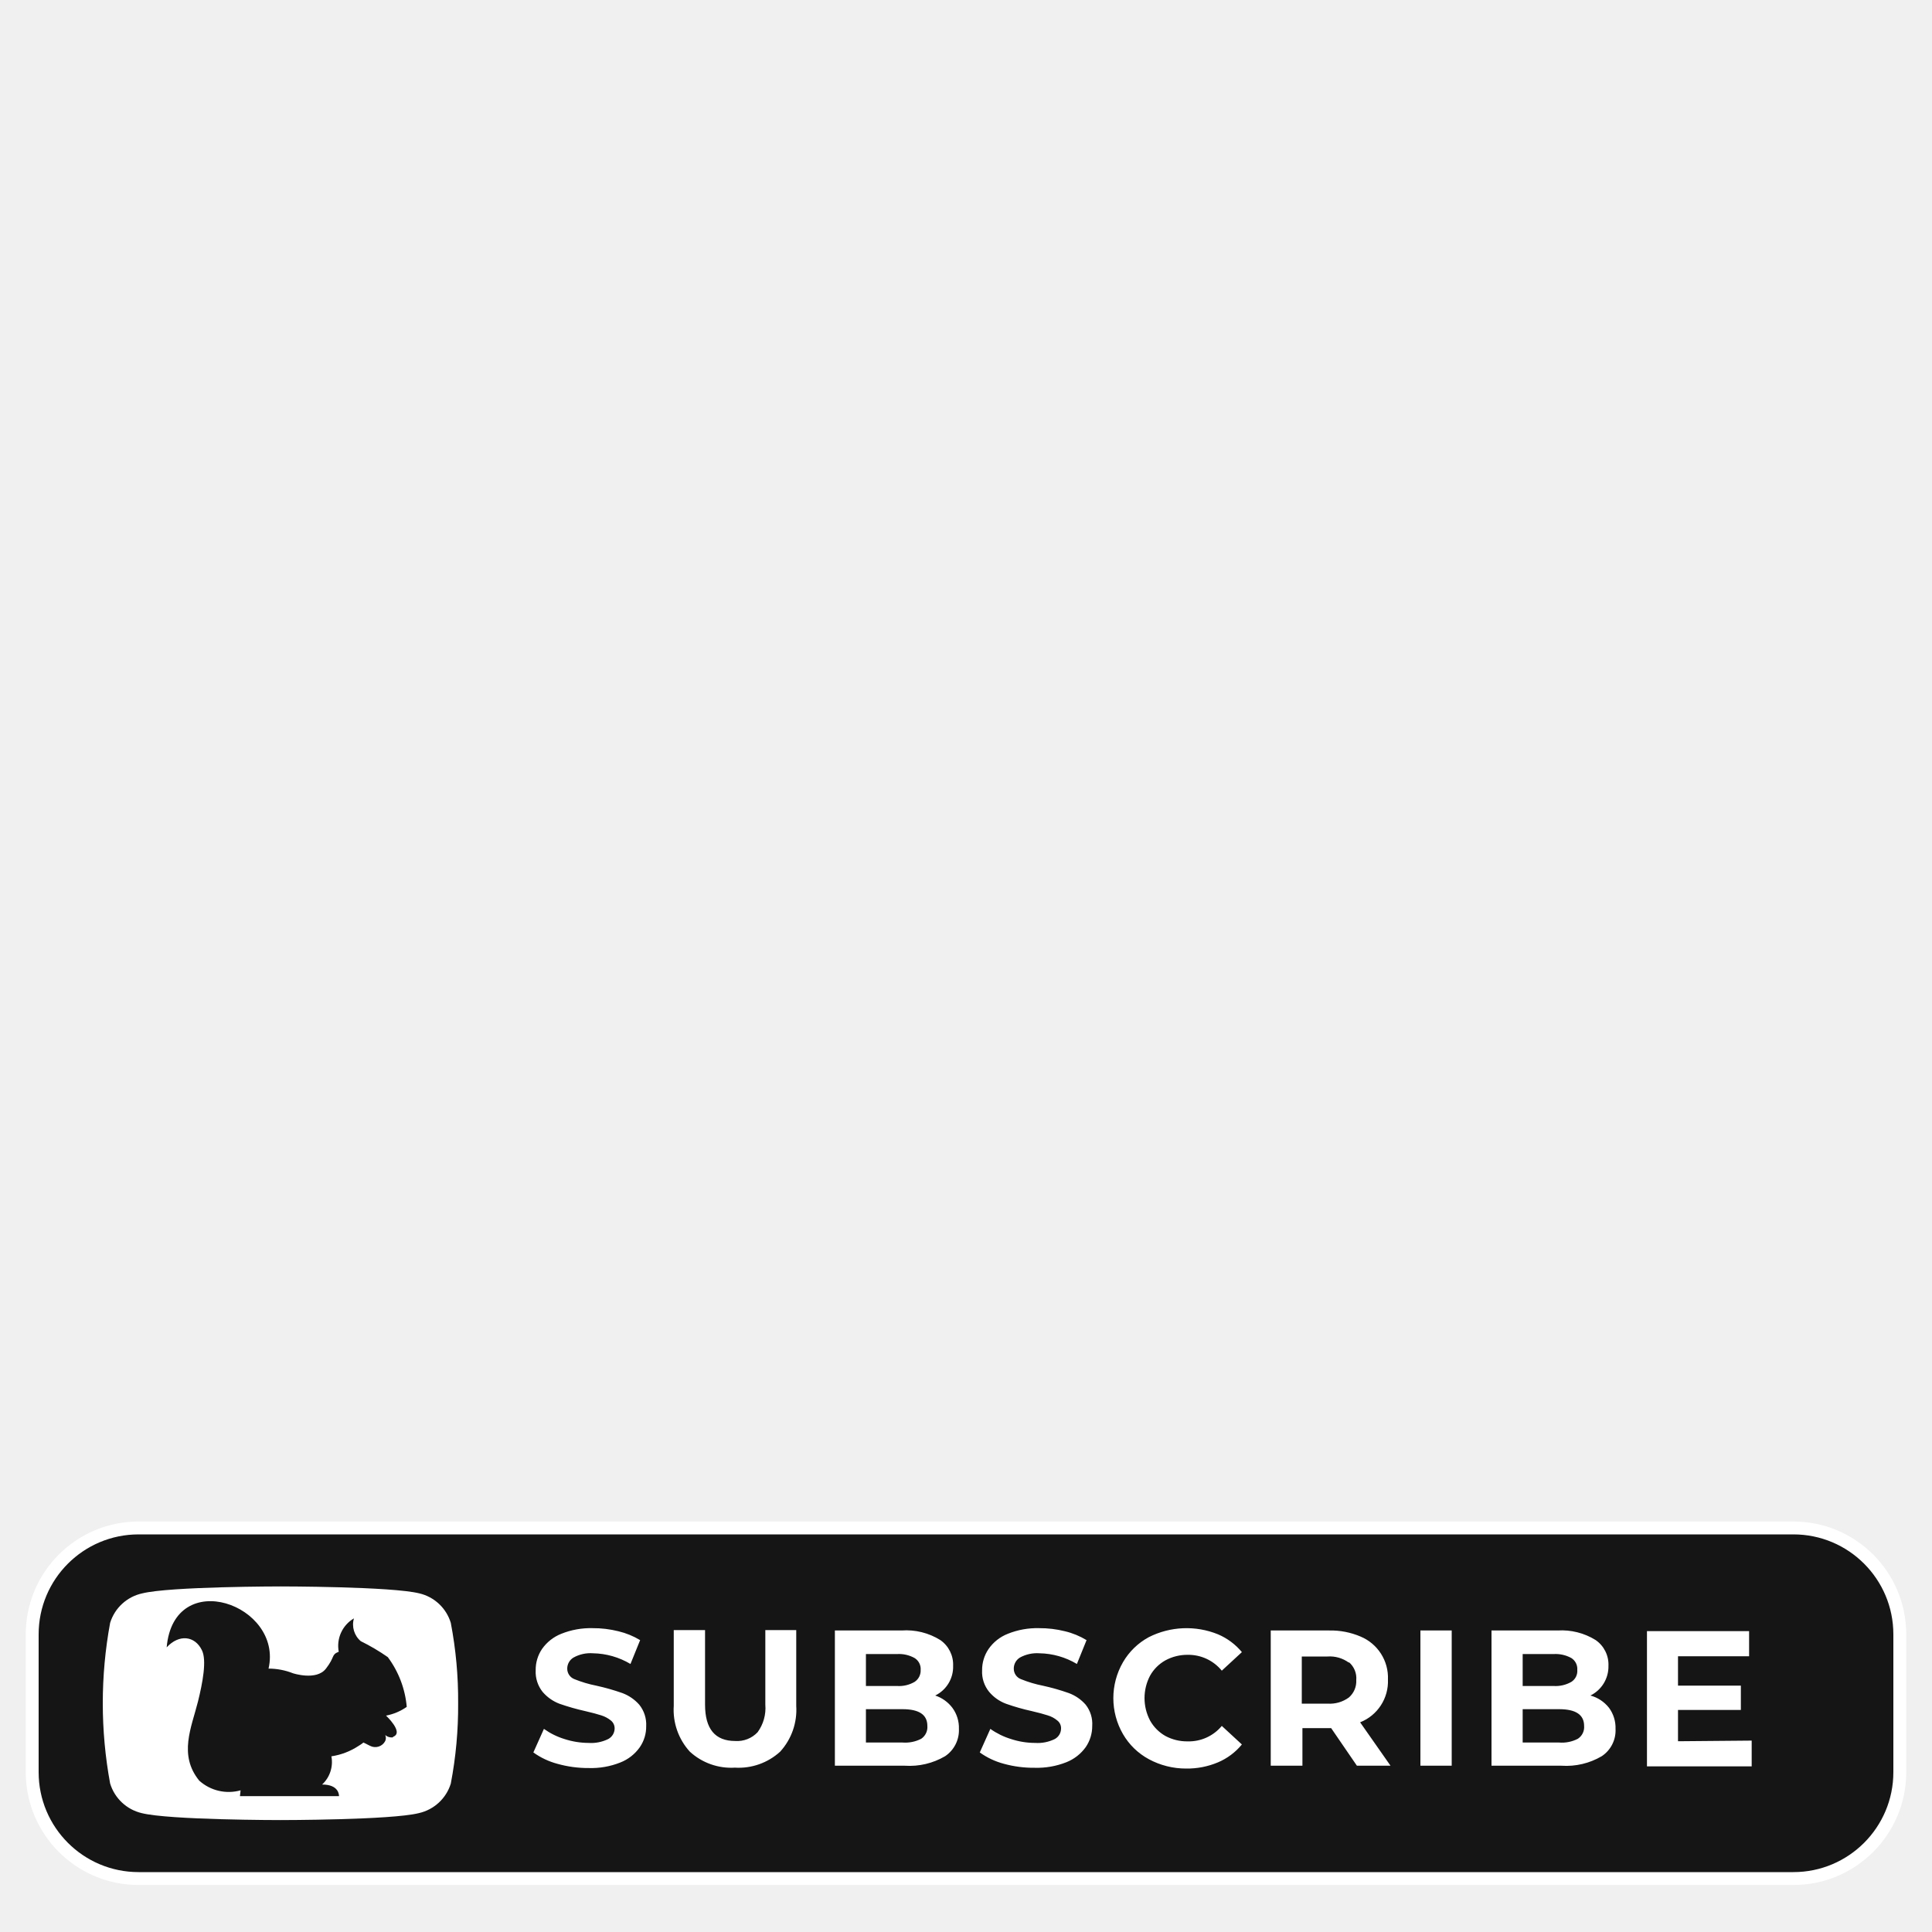
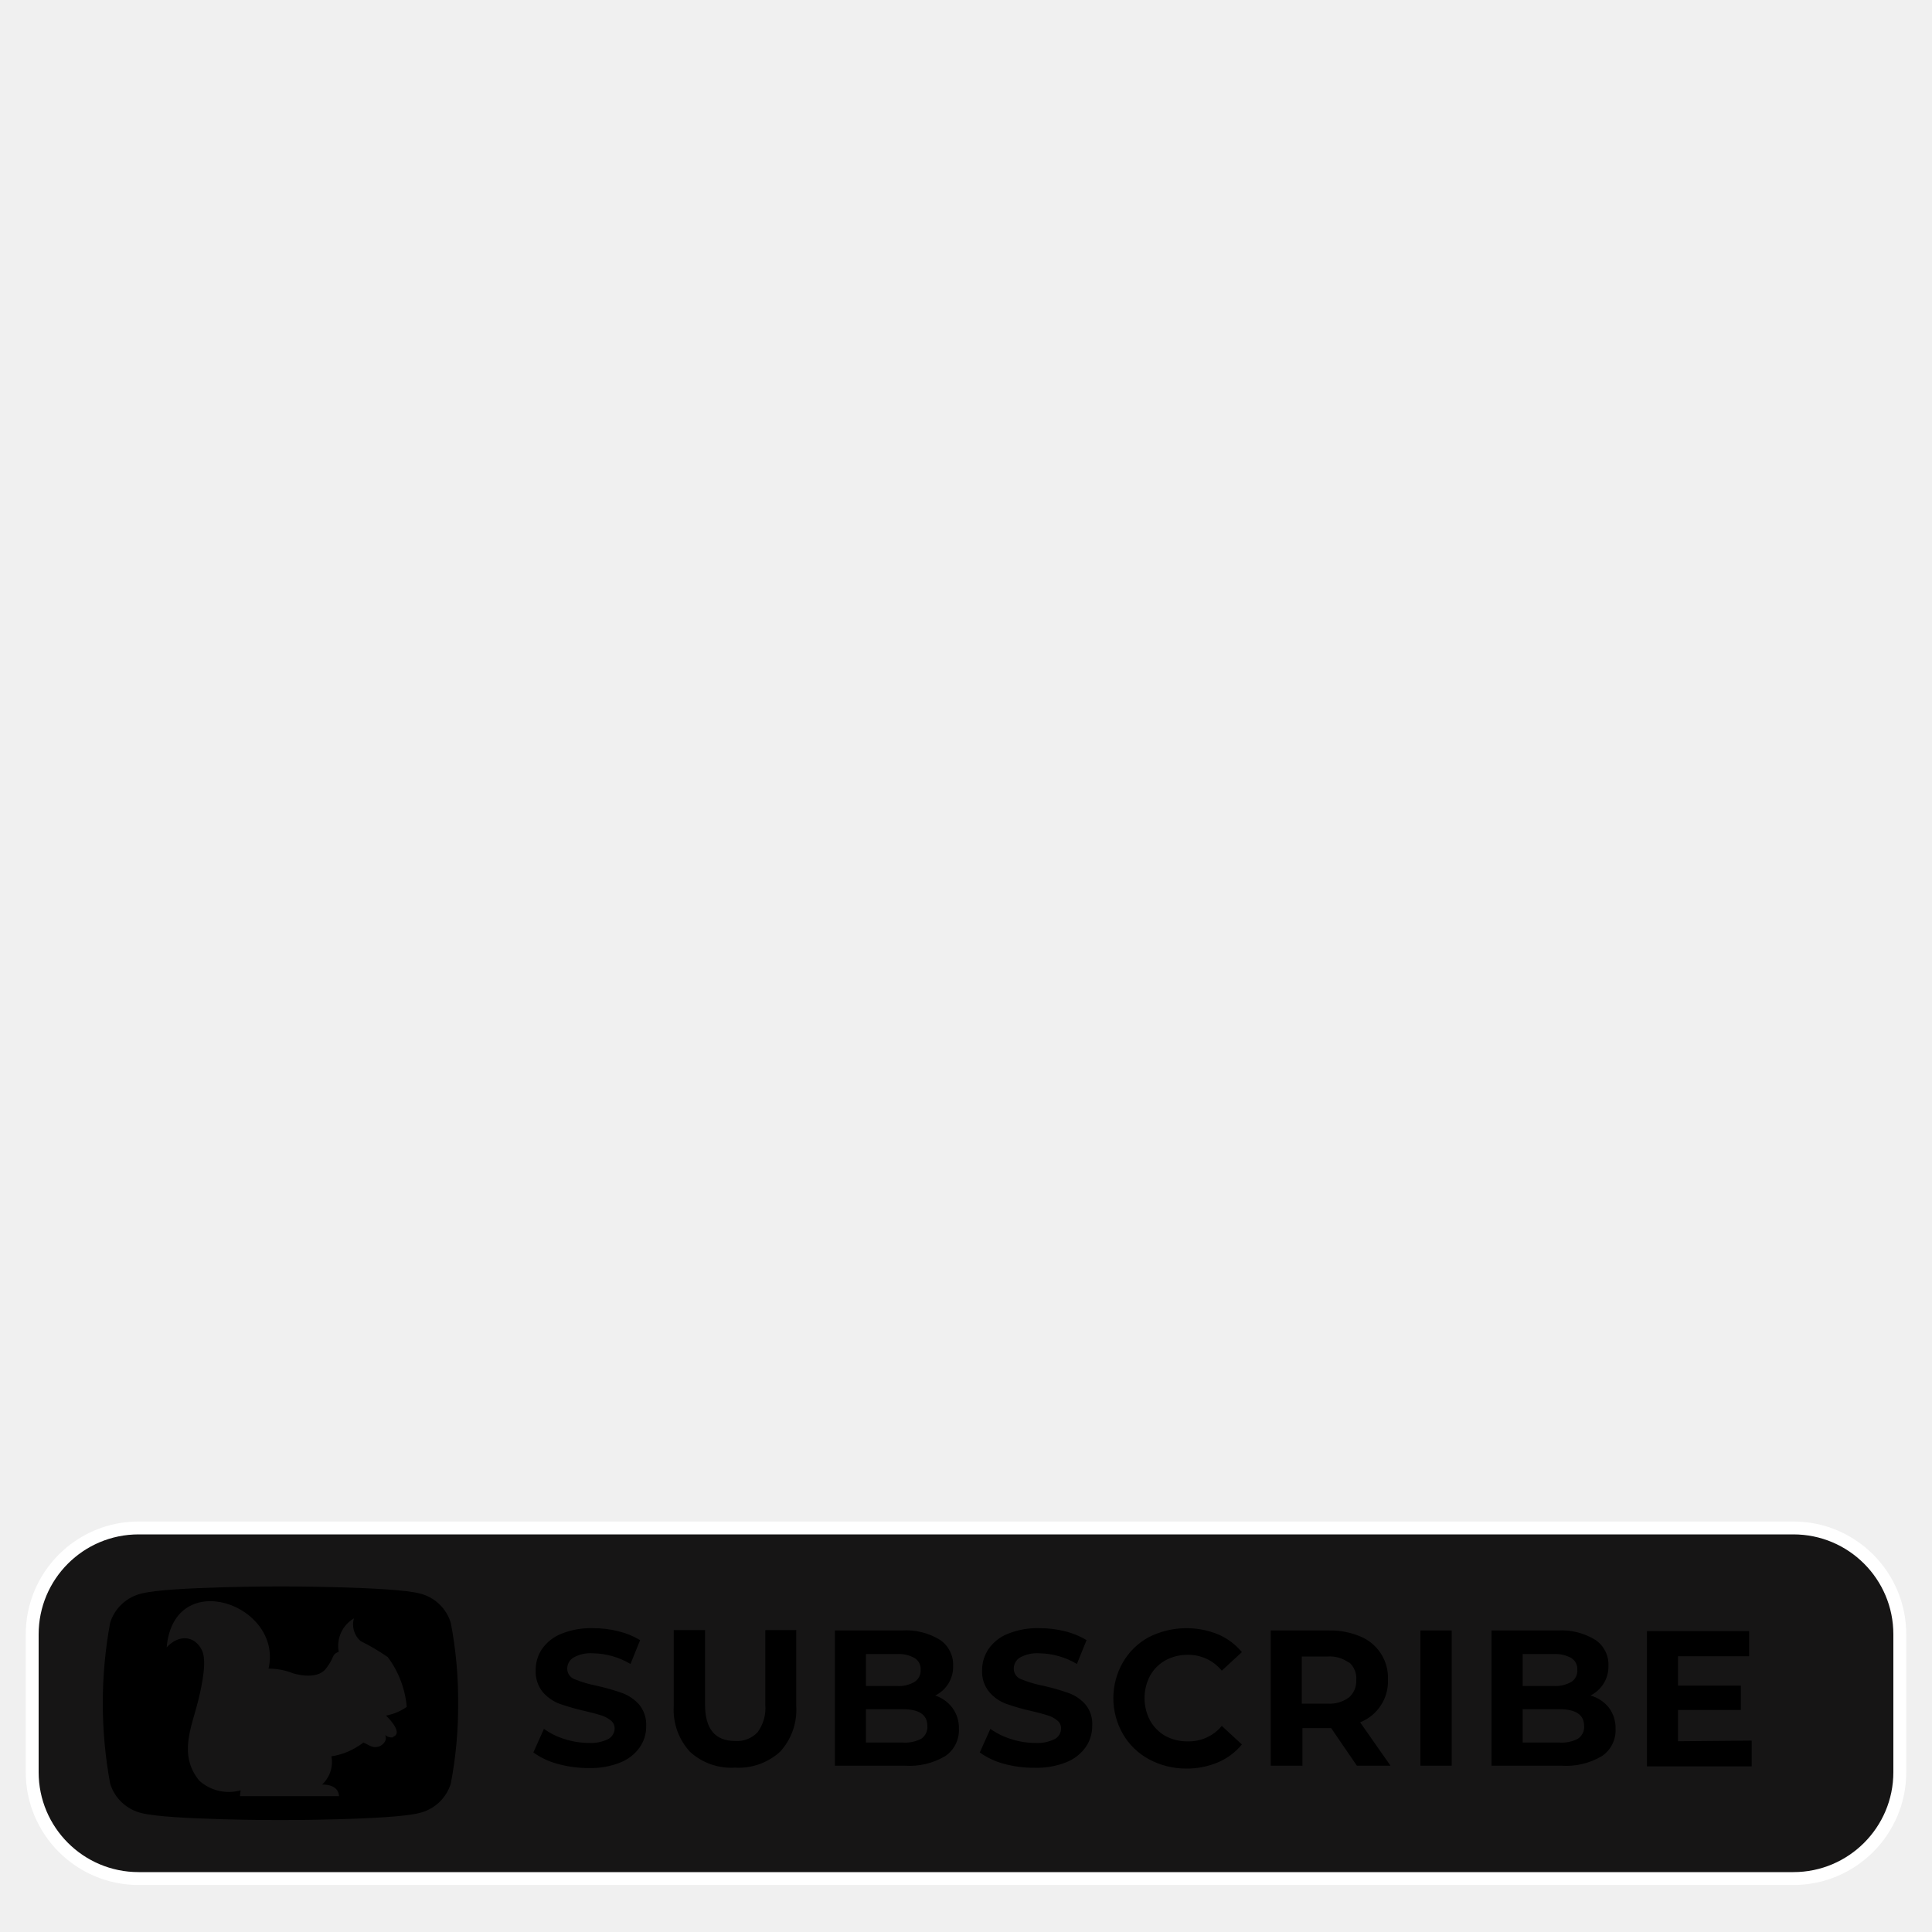
- <svg xmlns="http://www.w3.org/2000/svg" width="150" height="150">
-   <defs>
-     <style>.c{fill:#fff}</style>
-   </defs>
-   <path style="fill:none" d="M0 0h150v150H0z" />
-   <rect x="2.5" y="118.63" width="145" height="27.22" rx="8.26" style="stroke:#fff;stroke-miterlimit:10;fill:#161515" />
-   <path class="c" d="M35 126a3.35 3.35 0 0 0-2.44-2.29c-2.15-.54-10.76-.54-10.76-.54s-8.61 0-10.76.54A3.35 3.35 0 0 0 8.55 126a34.39 34.39 0 0 0 0 12.47 3.37 3.37 0 0 0 2.45 2.3c2.15.54 10.76.54 10.76.54s8.61 0 10.76-.54a3.37 3.37 0 0 0 2.48-2.29 32.09 32.09 0 0 0 .57-6.24A32 32 0 0 0 35 126z" />
-   <path d="M30.49 134.89a.75.75 0 0 1-.58-.18.57.57 0 0 1 0 .46.87.87 0 0 1-1.19.37l-.5-.25a3.69 3.69 0 0 1-.41.28 5.22 5.22 0 0 1-2.08.79 2.38 2.38 0 0 1-.72 2.19c1.31 0 1.31.82 1.31.9h-7.69l.05-.45a3.42 3.42 0 0 1-3.21-.75c-1.63-2-.6-4.14-.1-6.14.36-1.45.7-3.22.3-4-.54-1.1-1.76-1.26-2.73-.21.56-6.33 9.05-3.32 7.91 1.65a5.16 5.16 0 0 1 1.89.36s1.82.6 2.56-.35.39-1.07 1-1.32a2.47 2.47 0 0 1 1.18-2.59 1.69 1.69 0 0 0 .53 1.77 16 16 0 0 1 2.1 1.24 7.58 7.58 0 0 1 1.47 3.86 4.13 4.13 0 0 1-1.61.68s1.41 1.31.56 1.64z" style="fill:#161515" />
-   <path class="c" d="M43.27 136.94a5.75 5.75 0 0 1-1.86-.88l.82-1.83a5.56 5.56 0 0 0 1.6.79 6.14 6.14 0 0 0 1.87.3 3 3 0 0 0 1.52-.3.94.94 0 0 0 .5-.82.78.78 0 0 0-.29-.62 2.23 2.23 0 0 0-.75-.4c-.31-.1-.72-.21-1.24-.33a17.85 17.85 0 0 1-2-.57 3.23 3.23 0 0 1-1.31-.92 2.49 2.49 0 0 1-.54-1.68 2.88 2.88 0 0 1 .49-1.65 3.32 3.32 0 0 1 1.49-1.18 6.12 6.12 0 0 1 2.44-.44 8 8 0 0 1 2 .24 5.87 5.87 0 0 1 1.69.69l-.75 1.85a5.89 5.89 0 0 0-2.91-.83 2.7 2.7 0 0 0-1.51.33 1 1 0 0 0-.49.87.87.87 0 0 0 .56.81 9.46 9.46 0 0 0 1.72.51 17.23 17.23 0 0 1 2 .57 3.28 3.28 0 0 1 1.31.9 2.45 2.45 0 0 1 .54 1.67 2.81 2.81 0 0 1-.5 1.64 3.33 3.33 0 0 1-1.51 1.18 6.09 6.09 0 0 1-2.44.43 8.82 8.82 0 0 1-2.45-.33zm10.29-.94a4.82 4.82 0 0 1-1.25-3.56v-5.88h2.43v5.79q0 2.82 2.34 2.82a2.18 2.18 0 0 0 1.74-.68 3.18 3.18 0 0 0 .6-2.14v-5.79h2.4v5.88a4.82 4.82 0 0 1-1.25 3.56 4.78 4.78 0 0 1-3.51 1.24 4.75 4.75 0 0 1-3.5-1.24zm20.38-3.41a2.61 2.61 0 0 1 .51 1.64 2.43 2.43 0 0 1-1.07 2.12 5.46 5.46 0 0 1-3.13.74h-5.43v-10.5H70a5 5 0 0 1 3 .74 2.32 2.32 0 0 1 1 2 2.48 2.48 0 0 1-1.39 2.31 2.75 2.75 0 0 1 1.33.95zm-6.71-4.17v2.48h2.42a2.39 2.39 0 0 0 1.36-.32 1.05 1.05 0 0 0 .47-.93 1 1 0 0 0-.47-.92 2.49 2.49 0 0 0-1.36-.31zm4.29 6.58a1.09 1.09 0 0 0 .48-1c0-.87-.64-1.3-1.93-1.3h-2.84v2.59h2.84a2.72 2.72 0 0 0 1.45-.29zm6.42 1.94a5.71 5.71 0 0 1-1.87-.88l.82-1.83a5.62 5.62 0 0 0 1.61.79 6 6 0 0 0 1.86.3 3 3 0 0 0 1.53-.3.93.93 0 0 0 .49-.82.75.75 0 0 0-.29-.62 2.05 2.05 0 0 0-.75-.4c-.3-.1-.72-.21-1.23-.33a16.64 16.64 0 0 1-2-.57 3.16 3.16 0 0 1-1.31-.92 2.45 2.45 0 0 1-.55-1.68 2.89 2.89 0 0 1 .5-1.65 3.27 3.27 0 0 1 1.49-1.18 6.08 6.08 0 0 1 2.44-.44 8 8 0 0 1 2 .24 5.8 5.8 0 0 1 1.68.69l-.75 1.85a5.86 5.86 0 0 0-2.91-.83 2.75 2.75 0 0 0-1.51.33 1 1 0 0 0-.48.87.86.86 0 0 0 .56.81 9.31 9.31 0 0 0 1.71.51 16.64 16.64 0 0 1 2 .57 3.21 3.21 0 0 1 1.31.9 2.4 2.4 0 0 1 .51 1.65 2.88 2.88 0 0 1-.5 1.64 3.38 3.38 0 0 1-1.51 1.18 6.18 6.18 0 0 1-2.45.43 8.69 8.69 0 0 1-2.4-.31zm11.25-.36a5.15 5.15 0 0 1-2-1.94 5.58 5.58 0 0 1 0-5.59 5.15 5.15 0 0 1 2-1.94 6.49 6.49 0 0 1 5.38-.22 4.89 4.89 0 0 1 1.85 1.38l-1.56 1.44a3.35 3.35 0 0 0-2.64-1.23 3.56 3.56 0 0 0-1.74.43 3.09 3.09 0 0 0-1.19 1.19 3.74 3.74 0 0 0 0 3.48 3.12 3.12 0 0 0 1.19 1.2 3.56 3.56 0 0 0 1.74.42 3.33 3.33 0 0 0 2.64-1.2l1.56 1.44a4.85 4.85 0 0 1-1.86 1.39 6.15 6.15 0 0 1-2.47.48 6.06 6.06 0 0 1-2.9-.73zm16.16.51-2-2.92h-2.23v2.92h-2.46v-10.5h4.54a5.88 5.88 0 0 1 2.43.47 3.46 3.46 0 0 1 2.13 3.34 3.42 3.42 0 0 1-2.16 3.32l2.36 3.37zm-.62-8a2.51 2.51 0 0 0-1.66-.48h-2v3.66h2a2.51 2.51 0 0 0 1.66-.48 1.67 1.67 0 0 0 .57-1.35 1.64 1.64 0 0 0-.57-1.39zm5.55-2.5h2.43v10.5h-2.43zm14.64 6a2.61 2.61 0 0 1 .51 1.64 2.4 2.4 0 0 1-1.07 2.12 5.44 5.44 0 0 1-3.13.74h-5.43v-10.5h5.13a5 5 0 0 1 2.95.74 2.31 2.31 0 0 1 1 2 2.51 2.51 0 0 1-1.4 2.31 2.75 2.75 0 0 1 1.44.95zm-6.7-4.17v2.48h2.41a2.45 2.45 0 0 0 1.37-.32 1 1 0 0 0 .46-.93 1 1 0 0 0-.46-.92 2.55 2.55 0 0 0-1.37-.31zm4.28 6.58a1.08 1.08 0 0 0 .49-1c0-.87-.65-1.3-1.94-1.3h-2.83v2.59h2.83a2.69 2.69 0 0 0 1.45-.29zm13.5.14v2h-8.13v-10.5h7.93v1.95h-5.52v2.28h4.88v1.89h-4.88v2.43z" />
+ <svg viewBox="0 0 150 150">
+   <defs />
+   <path fill="none" d="M0 0h150v150H0z" />
+   <rect width="145" height="27.22" x="2.5" y="118.63" fill="#161515" stroke="#fff" stroke-miterlimit="10" rx="8.26" />
+   <path d="M35 126a3.35 3.35 0 0 0-2.44-2.29c-2.15-.54-10.76-.54-10.76-.54s-8.61 0-10.76.54A3.35 3.35 0 0 0 8.55 126a34.39 34.39 0 0 0 0 12.47 3.37 3.37 0 0 0 2.45 2.3c2.15.54 10.76.54 10.76.54s8.61 0 10.76-.54a3.37 3.37 0 0 0 2.48-2.29 32.09 32.09 0 0 0 .57-6.24A32 32 0 0 0 35 126z" class="c" />
+   <path fill="#161515" d="M30.49 134.89a.75.75 0 0 1-.58-.18.57.57 0 0 1 0 .46.87.87 0 0 1-1.19.37l-.5-.25a3.69 3.69 0 0 1-.41.28 5.22 5.22 0 0 1-2.08.79 2.38 2.38 0 0 1-.72 2.19c1.31 0 1.31.82 1.31.9h-7.69l.05-.45a3.42 3.42 0 0 1-3.21-.75c-1.63-2-.6-4.14-.1-6.14.36-1.45.7-3.22.3-4-.54-1.1-1.76-1.26-2.73-.21.56-6.33 9.05-3.32 7.91 1.65a5.16 5.16 0 0 1 1.89.36s1.82.6 2.56-.35.39-1.07 1-1.32a2.47 2.47 0 0 1 1.18-2.59 1.69 1.69 0 0 0 .53 1.77 16 16 0 0 1 2.1 1.24 7.58 7.58 0 0 1 1.47 3.86 4.13 4.13 0 0 1-1.61.68s1.41 1.31.56 1.64z" />
+   <path d="M43.27 136.94a5.75 5.75 0 0 1-1.86-.88l.82-1.83a5.56 5.56 0 0 0 1.6.79 6.14 6.14 0 0 0 1.87.3 3 3 0 0 0 1.52-.3.94.94 0 0 0 .5-.82.78.78 0 0 0-.29-.62 2.23 2.23 0 0 0-.75-.4c-.31-.1-.72-.21-1.24-.33a17.85 17.85 0 0 1-2-.57 3.23 3.23 0 0 1-1.31-.92 2.49 2.49 0 0 1-.54-1.68 2.88 2.88 0 0 1 .49-1.65 3.32 3.32 0 0 1 1.49-1.18 6.12 6.12 0 0 1 2.44-.44 8 8 0 0 1 2 .24 5.87 5.87 0 0 1 1.69.69l-.75 1.85a5.89 5.89 0 0 0-2.91-.83 2.7 2.7 0 0 0-1.51.33 1 1 0 0 0-.49.87.87.87 0 0 0 .56.81 9.46 9.46 0 0 0 1.72.51 17.23 17.23 0 0 1 2 .57 3.28 3.28 0 0 1 1.31.9 2.45 2.45 0 0 1 .54 1.67 2.81 2.81 0 0 1-.5 1.64 3.33 3.33 0 0 1-1.51 1.18 6.09 6.09 0 0 1-2.44.43 8.82 8.82 0 0 1-2.45-.33zm10.29-.94a4.82 4.82 0 0 1-1.25-3.56v-5.88h2.43v5.79q0 2.82 2.34 2.82a2.18 2.18 0 0 0 1.74-.68 3.18 3.18 0 0 0 .6-2.14v-5.79h2.4v5.88a4.82 4.82 0 0 1-1.25 3.56 4.78 4.78 0 0 1-3.51 1.24 4.75 4.75 0 0 1-3.5-1.24zm20.38-3.41a2.61 2.61 0 0 1 .51 1.64 2.43 2.43 0 0 1-1.07 2.12 5.46 5.46 0 0 1-3.13.74h-5.43v-10.5H70a5 5 0 0 1 3 .74 2.32 2.32 0 0 1 1 2 2.48 2.48 0 0 1-1.39 2.31 2.75 2.75 0 0 1 1.33.95zm-6.71-4.17v2.48h2.42a2.39 2.39 0 0 0 1.36-.32 1.05 1.05 0 0 0 .47-.93 1 1 0 0 0-.47-.92 2.49 2.49 0 0 0-1.36-.31zm4.29 6.58a1.09 1.09 0 0 0 .48-1c0-.87-.64-1.3-1.93-1.3h-2.84v2.59h2.84a2.72 2.72 0 0 0 1.45-.29zm6.42 1.94a5.71 5.71 0 0 1-1.87-.88l.82-1.83a5.62 5.62 0 0 0 1.61.79 6 6 0 0 0 1.86.3 3 3 0 0 0 1.53-.3.93.93 0 0 0 .49-.82.75.75 0 0 0-.29-.62 2.05 2.05 0 0 0-.75-.4c-.3-.1-.72-.21-1.23-.33a16.64 16.64 0 0 1-2-.57 3.16 3.16 0 0 1-1.31-.92 2.45 2.45 0 0 1-.55-1.68 2.89 2.89 0 0 1 .5-1.65 3.27 3.27 0 0 1 1.49-1.18 6.08 6.08 0 0 1 2.44-.44 8 8 0 0 1 2 .24 5.8 5.8 0 0 1 1.68.69l-.75 1.85a5.86 5.86 0 0 0-2.91-.83 2.75 2.75 0 0 0-1.51.33 1 1 0 0 0-.48.87.86.86 0 0 0 .56.81 9.31 9.31 0 0 0 1.71.51 16.64 16.64 0 0 1 2 .57 3.21 3.21 0 0 1 1.31.9 2.4 2.4 0 0 1 .51 1.65 2.88 2.88 0 0 1-.5 1.64 3.38 3.38 0 0 1-1.51 1.18 6.18 6.18 0 0 1-2.45.43 8.69 8.69 0 0 1-2.4-.31zm11.25-.36a5.15 5.15 0 0 1-2-1.94 5.58 5.58 0 0 1 0-5.59 5.15 5.15 0 0 1 2-1.94 6.49 6.49 0 0 1 5.38-.22 4.89 4.89 0 0 1 1.85 1.38l-1.56 1.44a3.35 3.35 0 0 0-2.64-1.23 3.56 3.56 0 0 0-1.74.43 3.09 3.09 0 0 0-1.19 1.19 3.74 3.74 0 0 0 0 3.48 3.12 3.12 0 0 0 1.19 1.2 3.56 3.56 0 0 0 1.74.42 3.33 3.33 0 0 0 2.64-1.2l1.56 1.44a4.85 4.85 0 0 1-1.86 1.39 6.15 6.15 0 0 1-2.47.48 6.06 6.06 0 0 1-2.9-.73zm16.16.51-2-2.92h-2.23v2.92h-2.46v-10.5h4.54a5.88 5.88 0 0 1 2.43.47 3.46 3.46 0 0 1 2.13 3.34 3.42 3.42 0 0 1-2.16 3.32l2.36 3.37zm-.62-8a2.51 2.51 0 0 0-1.66-.48h-2v3.66h2a2.51 2.51 0 0 0 1.66-.48 1.67 1.67 0 0 0 .57-1.35 1.64 1.64 0 0 0-.57-1.39zm5.55-2.5h2.43v10.5h-2.43zm14.64 6a2.61 2.61 0 0 1 .51 1.64 2.4 2.4 0 0 1-1.07 2.12 5.44 5.44 0 0 1-3.13.74h-5.43v-10.5h5.13a5 5 0 0 1 2.95.74 2.31 2.31 0 0 1 1 2 2.51 2.51 0 0 1-1.4 2.31 2.75 2.75 0 0 1 1.44.95zm-6.7-4.17v2.48h2.41a2.45 2.45 0 0 0 1.37-.32 1 1 0 0 0 .46-.93 1 1 0 0 0-.46-.92 2.55 2.55 0 0 0-1.37-.31zm4.28 6.58a1.08 1.08 0 0 0 .49-1c0-.87-.65-1.3-1.94-1.3h-2.83v2.59h2.83a2.69 2.69 0 0 0 1.45-.29zm13.5.14v2h-8.13v-10.5h7.93v1.95h-5.52v2.28h4.88v1.89h-4.88v2.43z" class="c" />
</svg>
